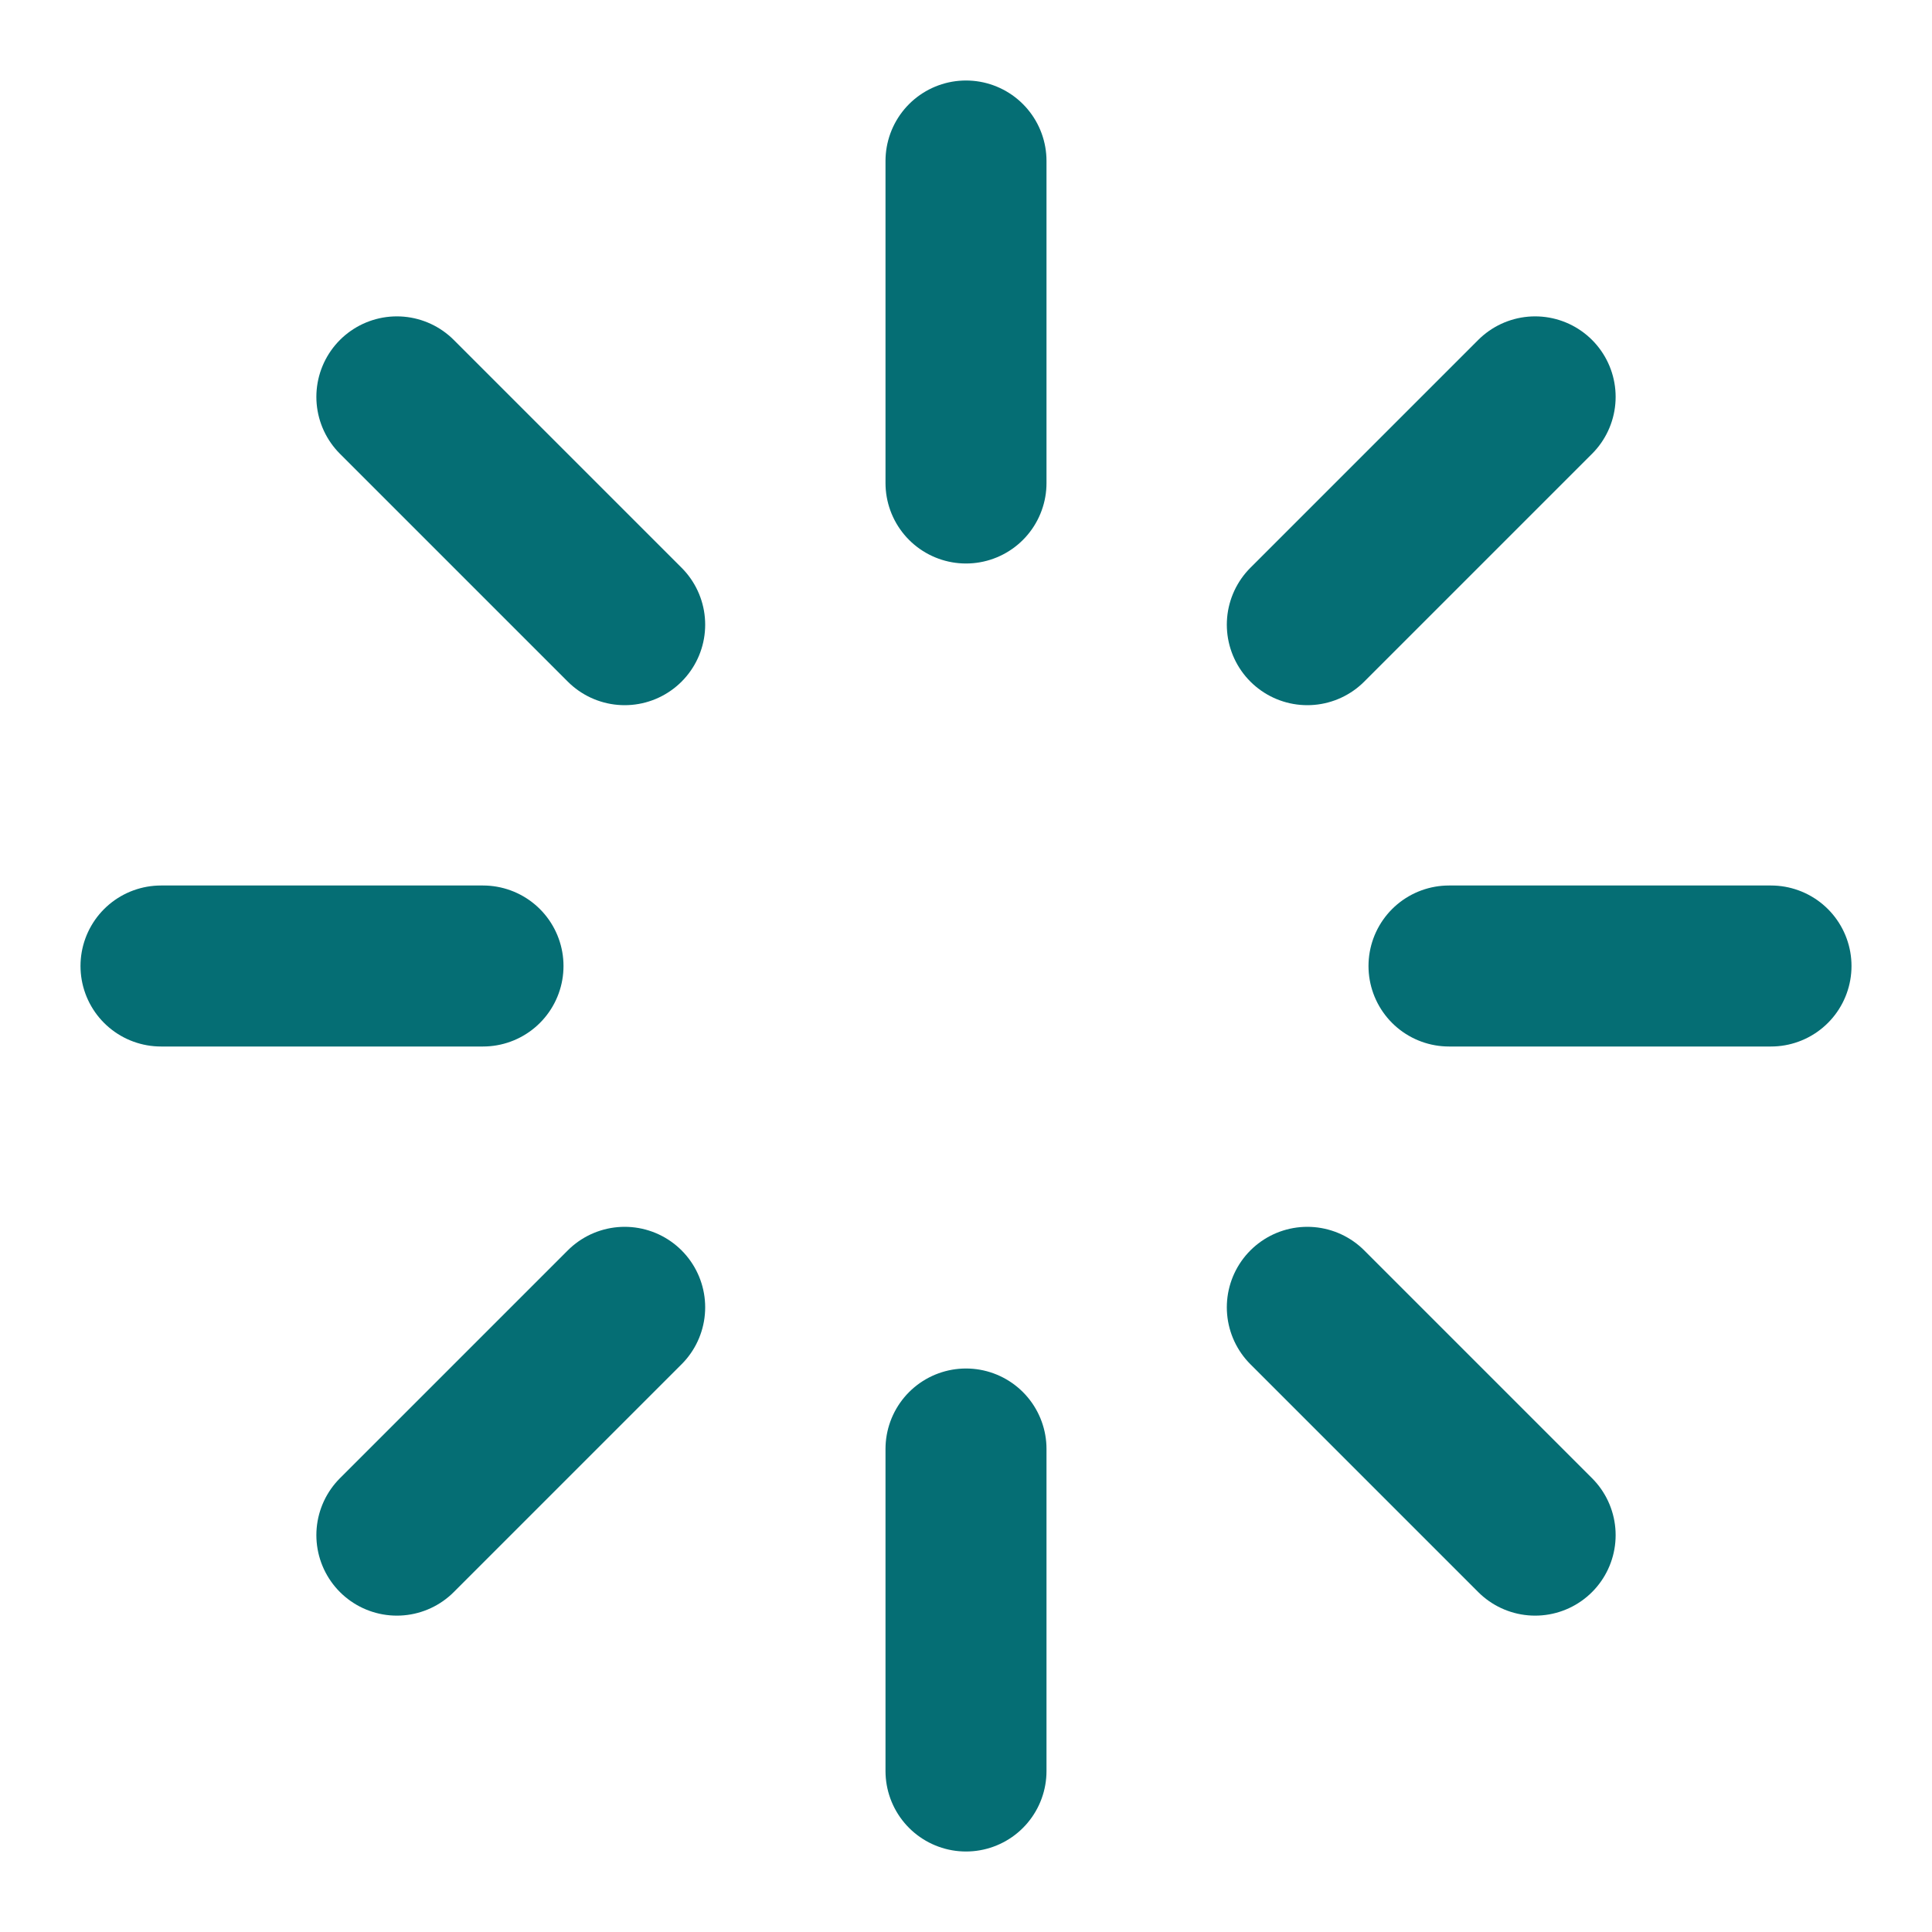
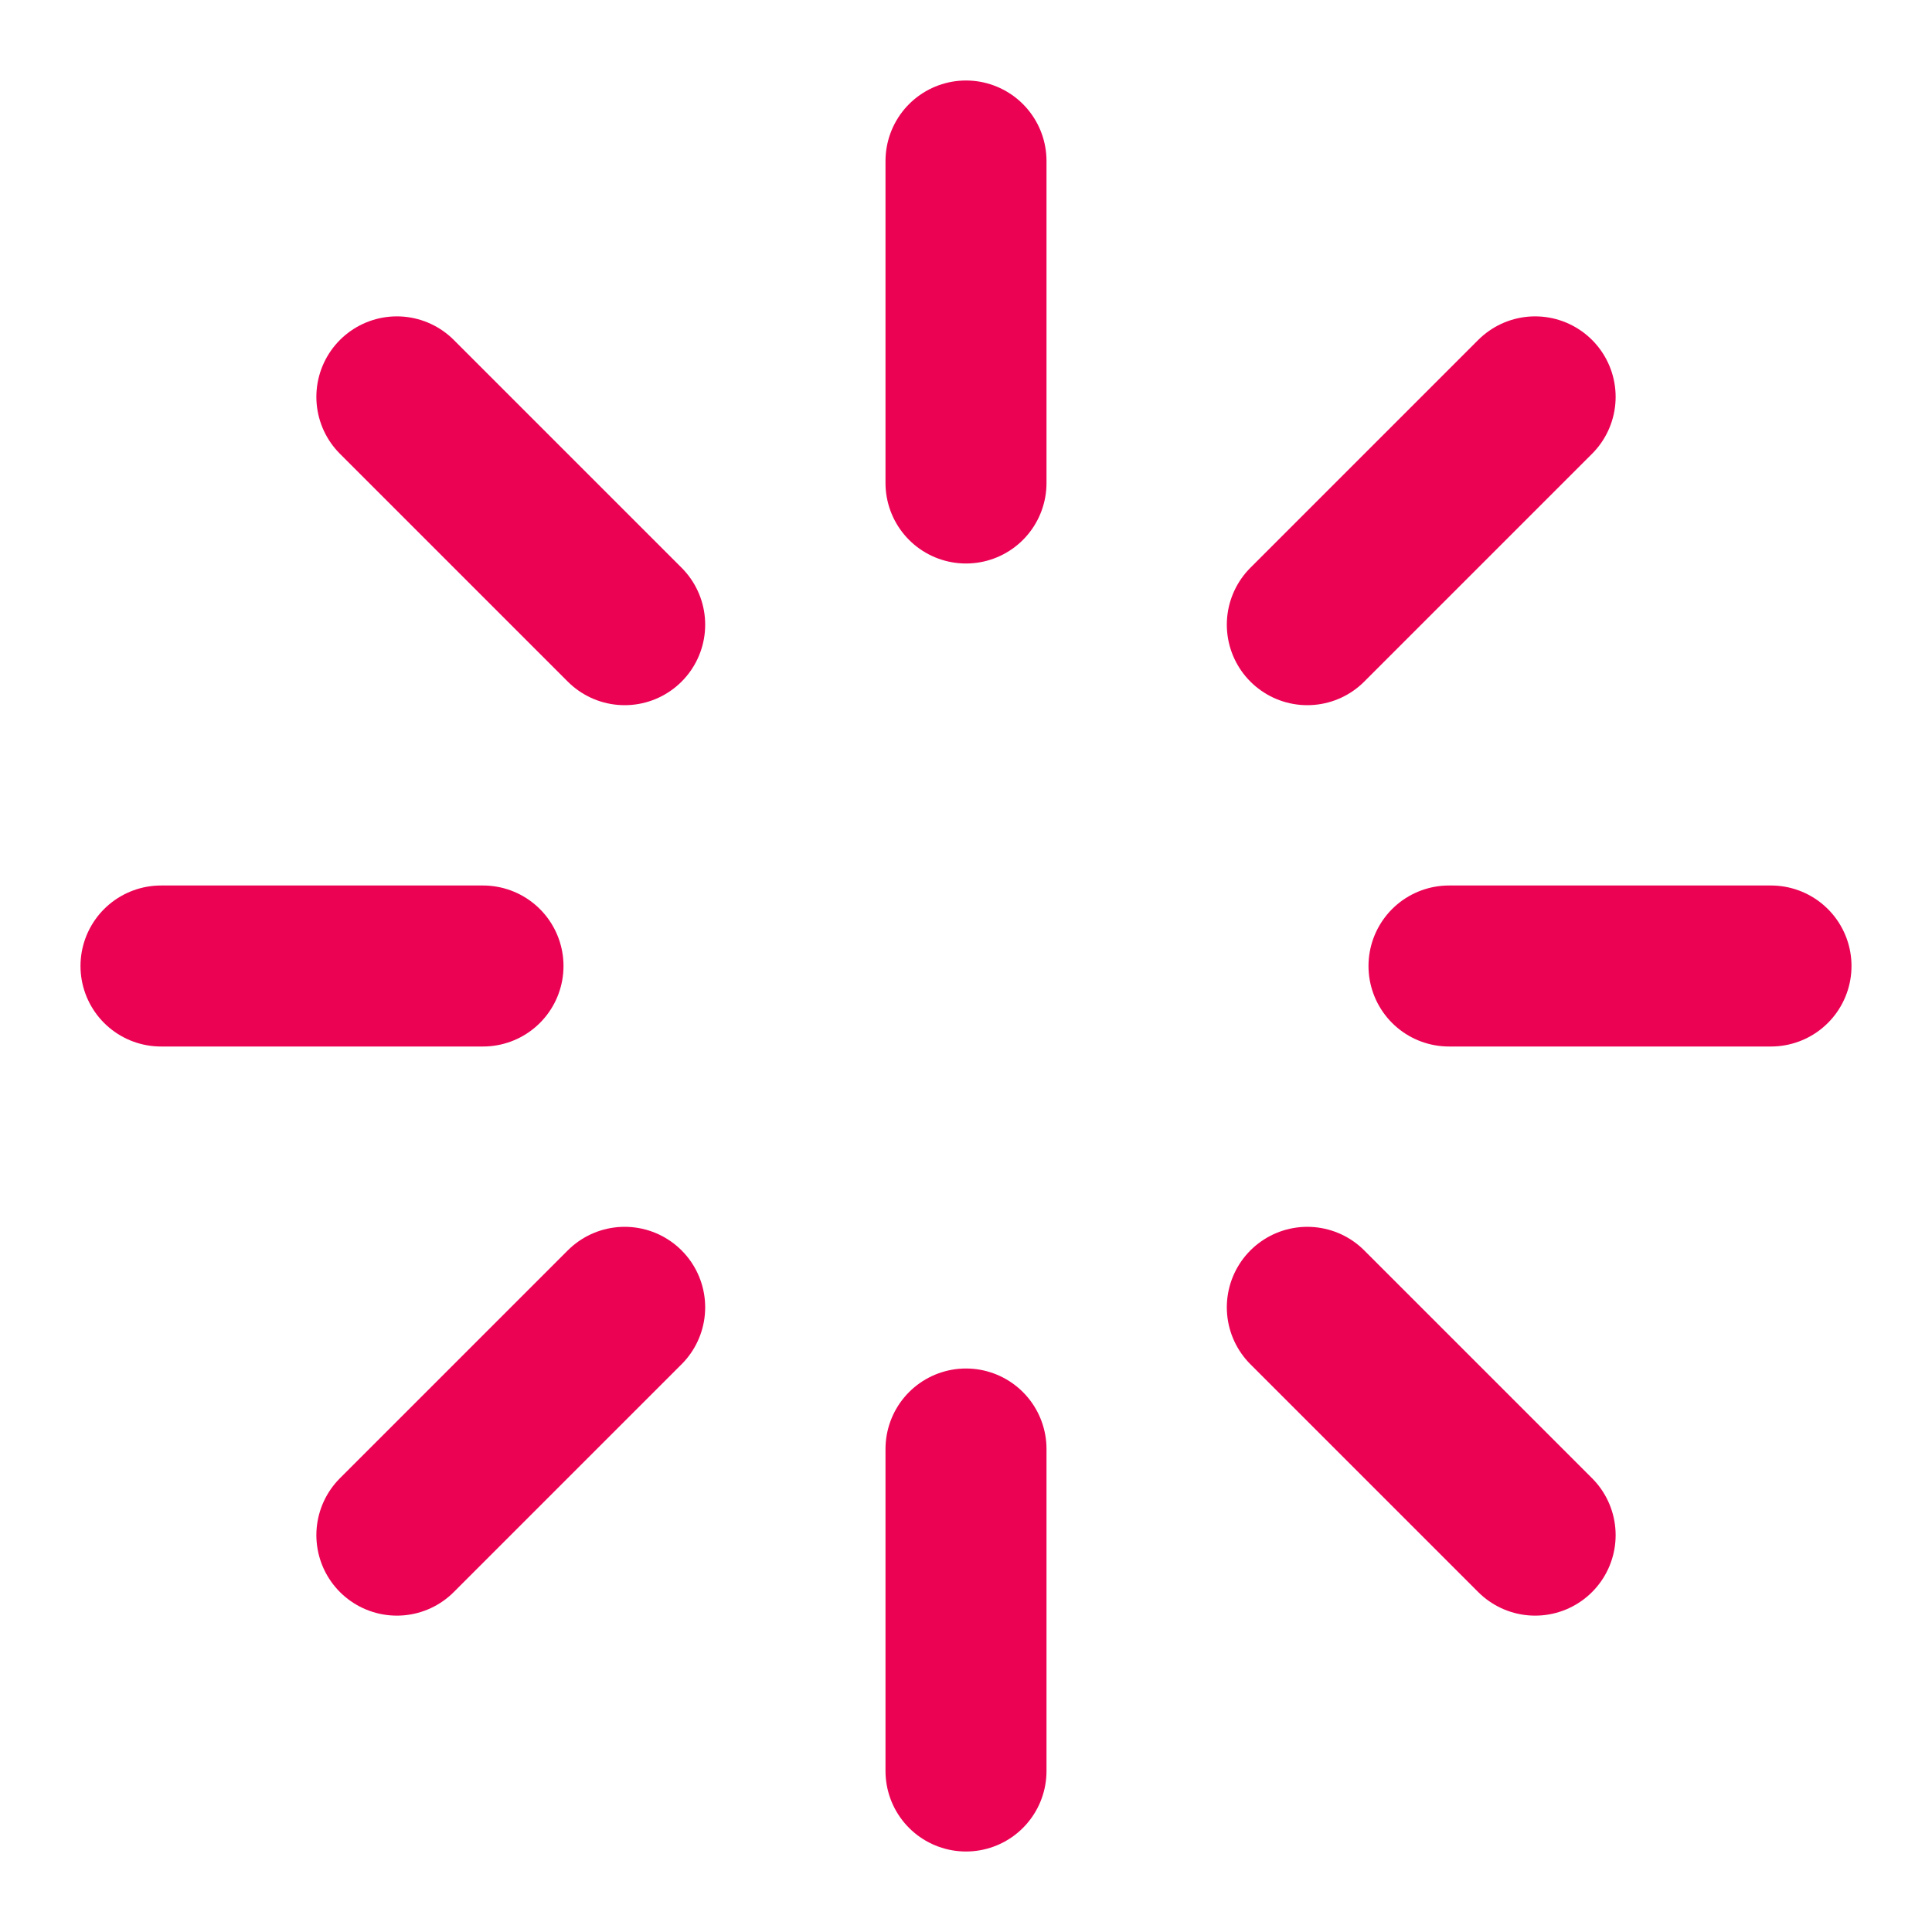
- <svg xmlns="http://www.w3.org/2000/svg" width="24" height="24" viewBox="0 0 24 24" fill="none" stroke="#056e74" stroke-width="2" stroke-linecap="round" stroke-linejoin="round" class="feather feather-loader">
+ <svg xmlns="http://www.w3.org/2000/svg" width="24" height="24" viewBox="0 0 24 24" fill="none" stroke="#eb0253" stroke-width="2" stroke-linecap="round" stroke-linejoin="round" class="feather feather-loader">
  <line x1="12" y1="2" x2="12" y2="6" />
  <line x1="12" y1="18" x2="12" y2="22" />
  <line x1="4.93" y1="4.93" x2="7.76" y2="7.76" />
  <line x1="16.24" y1="16.24" x2="19.07" y2="19.07" />
  <line x1="2" y1="12" x2="6" y2="12" />
  <line x1="18" y1="12" x2="22" y2="12" />
  <line x1="4.93" y1="19.07" x2="7.76" y2="16.24" />
  <line x1="16.24" y1="7.76" x2="19.07" y2="4.93" />
</svg>
